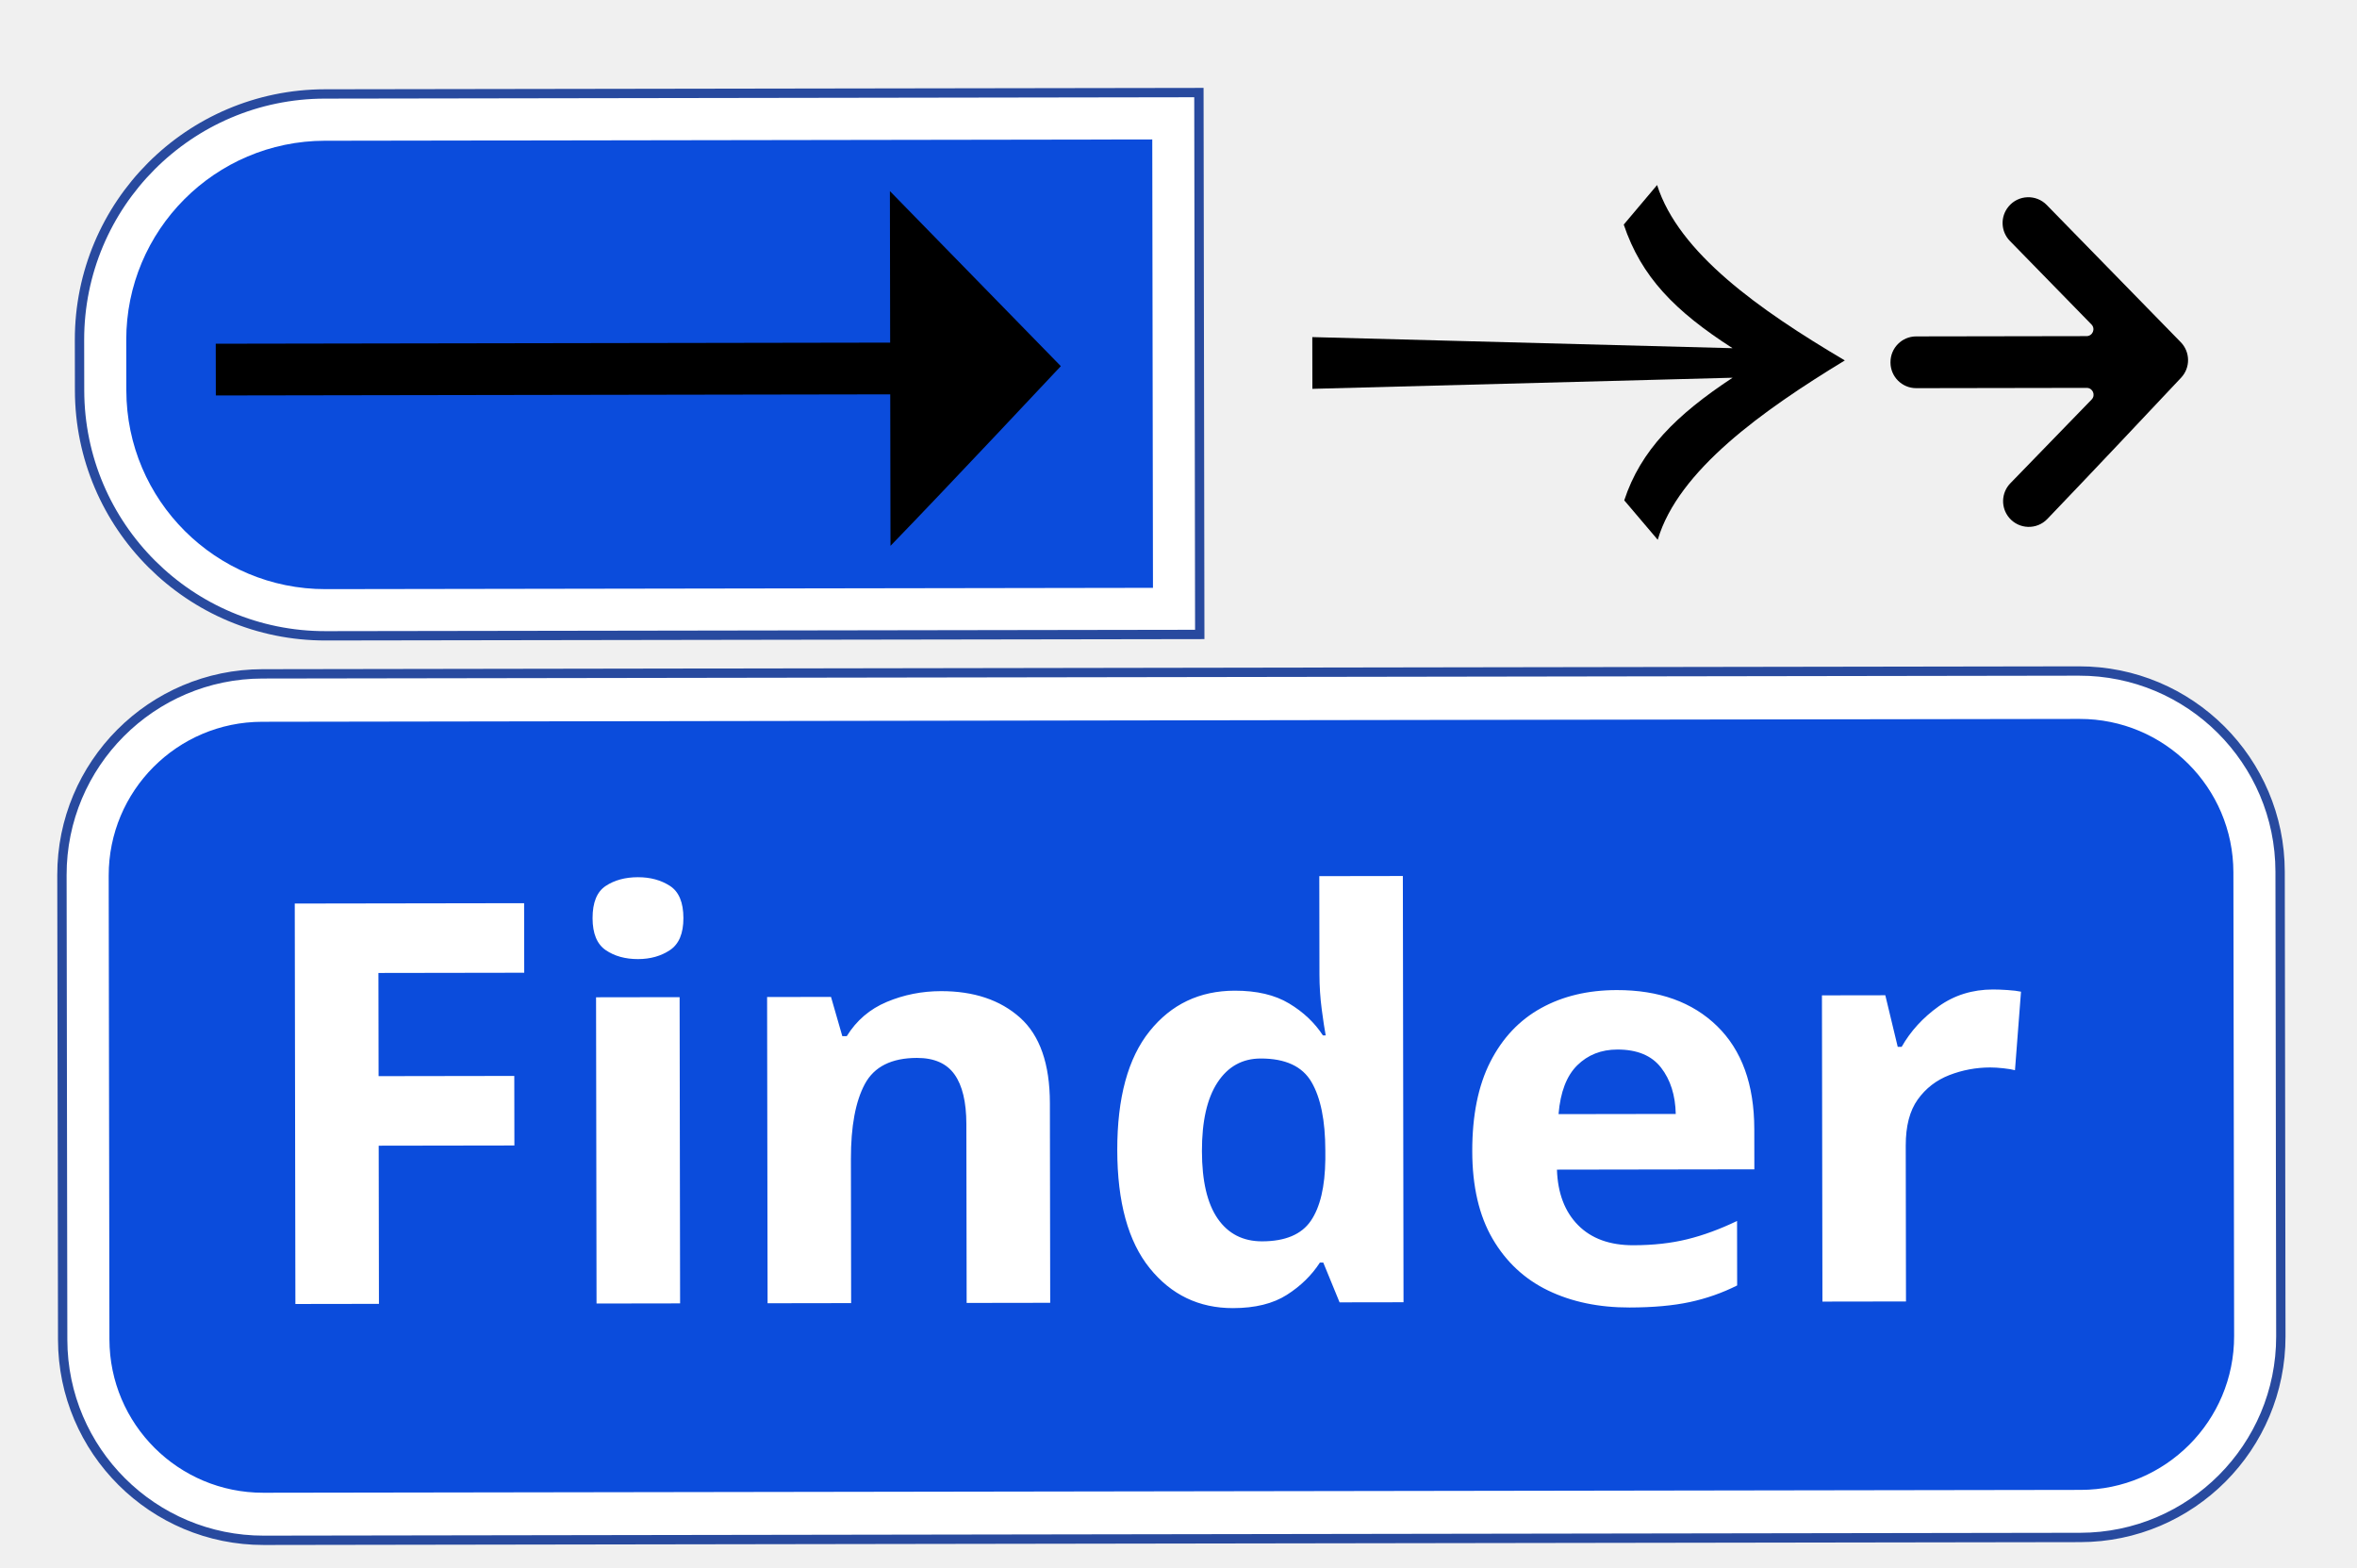
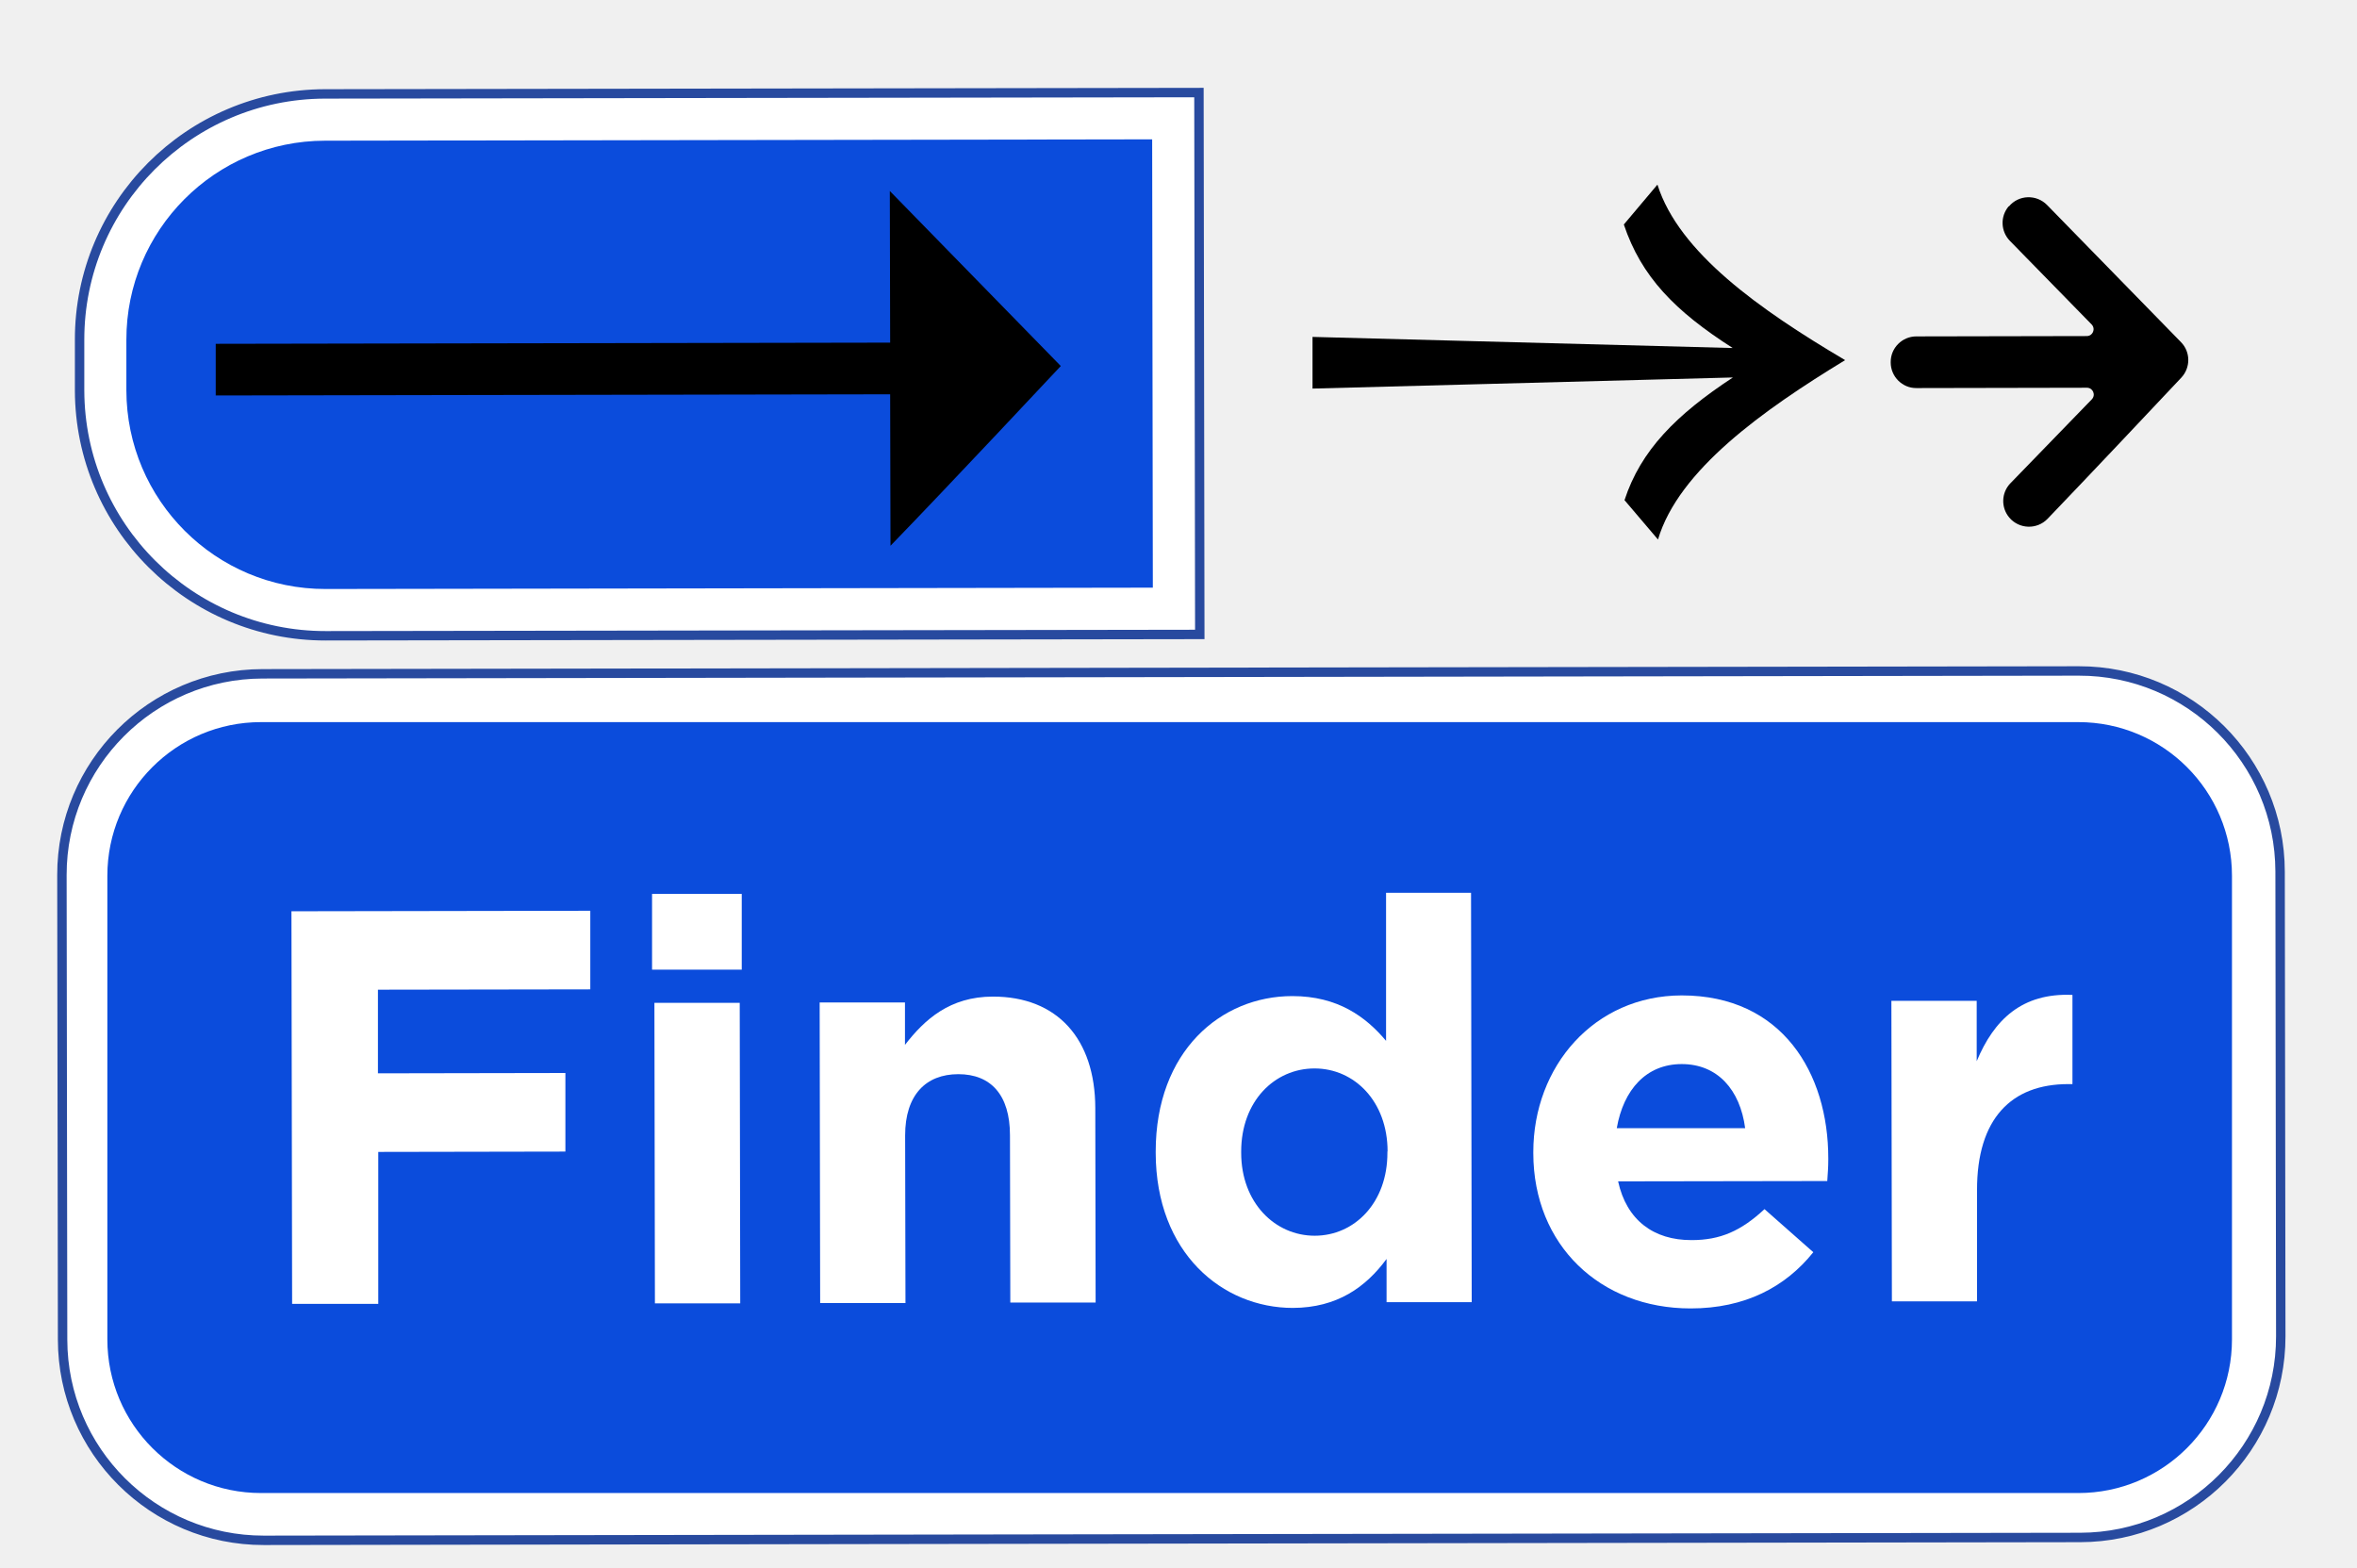
- <svg xmlns="http://www.w3.org/2000/svg" id="_기본_비주얼" data-name="기본_비주얼" viewBox="0 0 1400.68 931.54">
+ <svg xmlns="http://www.w3.org/2000/svg" version="1.1" viewBox="0 0 1400.7 931.5">
  <defs>
    <style>
      .cls-1 {
-         font-family: Gotham-Bold, Gotham;
-         font-size: 333.26px;
-         font-weight: 700;
-       }
- 
-       .cls-1, .cls-2 {
-         fill: #fff;
+         isolation: isolate;
      }

      .cls-2 {
        stroke: #284a9f;
        stroke-miterlimit: 10;
-         stroke-width: 5.55px;
+         stroke-width: 5.6px;
      }

-       .cls-3 {
+       .cls-2, .cls-3 {
+         fill: #fff;
+       }
+ 
+       .cls-4 {
        fill: #0b4cdc;
      }
    </style>
  </defs>
-   <path class="cls-2" d="M219.02-116.19h321.99V403.23c0,80.6-65.43,146.03-146.03,146.03h-29.93c-80.6,0-146.03-65.43-146.03-146.03V-116.19h0Z" transform="translate(595.93 -163.83) rotate(89.91)" />
-   <path class="cls-3" d="M193.32,83.32h491.65v266.44H193.32c-65.27,0-118.26-52.99-118.26-118.26v-29.93c0-65.27,52.99-118.26,118.26-118.26Z" transform="translate(-.35 .62) rotate(-.09)" />
-   <path class="cls-2" d="M558.1-2.03h276.11c65.88,0,119.37,53.49,119.37,119.37v1079.43c0,65.89-53.49,119.38-119.38,119.38h-276.11c-65.88,0-119.37-53.49-119.37-119.37V117.34c0-65.88,53.49-119.37,119.37-119.37Z" transform="translate(1352.08 -40.18) rotate(89.91)" />
-   <rect class="cls-3" x="64.85" y="428" width="1262.63" height="458.12" rx="91.3" ry="91.3" transform="translate(-1.07 1.14) rotate(-.09)" />
-   <text class="cls-1" transform="translate(145.54 774.9) rotate(-.09)">
-     <tspan x="0" y="0">Finder</tspan>
-   </text>
-   <path d="M1193.7,122.62l-.03.04c-5.07,6.01-4.75,14.89.75,20.52l48.46,49.62c2.52,2.58.7,6.92-2.91,6.93l-101.27.17c-8.44.01-15.26,6.86-15.25,15.3v.2c.01,8.44,6.86,15.26,15.3,15.25l101.3-.17c3.61,0,5.44,4.33,2.93,6.92l-48.3,49.77c-5.48,5.65-5.77,14.53-.68,20.52h0c5.86,6.9,16.39,7.23,22.66.69,26.08-27.18,62.2-65.54,79.49-83.94,5.6-5.96,5.5-15.27-.22-21.12l-79.63-81.52c-6.3-6.45-16.79-6.07-22.6.82Z" />
-   <path d="M528.84,113.57l.15,90.02-400.78.66.05,30.74,400.78-.66.15,90.02c33.6-34.63,101.22-106.77,101.22-106.77l-101.57-104.02Z" />
-   <path d="M984.75,109.95l-19.82,23.5c10.43,30.98,30.28,51.36,64.66,73.45l-249.74-6.59.05,30.74,249.72-6.6c-33.63,22.15-54.67,43.24-64.39,72.86l19.9,23.43c12.16-41.21,62.4-76.89,111.18-106.57-50.89-30.07-98.7-63.86-111.55-104.21Z" />
+   <g>
+     <g id="_기본_비주얼">
+       <path class="cls-2" d="M712.5,55l.5,322-519.4.8c-80.6.1-146.1-65.2-146.3-145.8v-29.9c-.2-80.6,65.2-146.1,145.8-146.3l519.4-.8h0Z" />
+       <path class="cls-4" d="M193.1,83.6l491.6-.8.4,266.4-491.6.8c-65.3.1-118.3-52.8-118.4-118.1v-29.9c-.1-65.3,52.8-118.3,118-118.4h0Z" />
+       <path class="cls-2" d="M1355,517.9l.4,276.1c.1,65.9-53.3,119.5-119.2,119.6l-1079.4,1.7c-65.9.1-119.5-53.3-119.6-119.2l-.4-276.1c-.1-65.9,53.3-119.5,119.2-119.6l1079.4-1.7c65.9-.1,119.5,53.3,119.6,119.2h0Z" />
+       <rect class="cls-4" x="64.8" y="428" width="1262.6" height="458.1" rx="91.3" ry="91.3" transform="translate(-1 1.1) rotate(0)" />
+       <g class="cls-1">
+         <g class="cls-1">
+           <path class="cls-3" d="M224.6,588.1v49.7c0,0,111.4-.2,111.4-.2v46.7c0,0-111.2.2-111.2.2v90.3c.1,0-51.2,0-51.2,0l-.4-233.3,177.6-.3v46.7c0,0-126.2.2-126.2.2Z" />
+           <path class="cls-3" d="M387.5,576.2v-45c0,0,53.3,0,53.3,0v45c0,0-53.3,0-53.3,0ZM389.2,774.5l-.3-178.6h50.7c0,0,.3,178.6.3,178.6h-50.7Z" />
+           <path class="cls-3" d="M600.4,774.2l-.2-99.6c0-24-11.4-36.3-30.7-36.3-19.3,0-31.6,12.4-31.6,36.4l.2,99.6h-50.7c0,0-.3-178.6-.3-178.6h50.7c0,0,0,25.2,0,25.2,11.6-15,26.6-28.7,52.3-28.7,38.3,0,60.7,25.2,60.8,66.2l.2,115.6h-50.7Z" />
+           <path class="cls-3" d="M824,773.8v-25.7c-12.3,16.7-29.3,29-55.7,29.1-41.7,0-81.4-32.5-81.5-92.2v-.7c0-59.7,38.8-92.4,81.2-92.4,27,0,43.7,12.3,55.7,26.6v-88c-.1,0,50.5,0,50.5,0l.4,243.3h-50.7ZM824.6,684.2c0-29.7-19.7-49.3-43.4-49.3-23.7,0-43.6,19.4-43.6,49.4v.7c0,29.7,20.1,49.3,43.7,49.3,23.7,0,43.3-19.7,43.2-49.4v-.7Z" />
+           <path class="cls-3" d="M1085.9,701.8l-124.3.2c5,23,21.1,35,43.7,34.9,17,0,29.3-5.4,43.3-18.4l29,25.6c-16.6,20.7-40.6,33.4-72.9,33.4-53.7,0-93.4-37.5-93.5-92.2v-.7c0-51,36.2-93,88.2-93.1,59.7,0,87.1,46.2,87.1,96.8v.7c0,5-.3,8-.6,12.7ZM999.4,632.3c-21,0-34.6,15.1-38.6,38.1h76.3c-3-22.8-16.4-38.1-37.7-38.1Z" />
+           <path class="cls-3" d="M1229.1,644.2c-33.7,0-54.3,20.4-54.2,63.1v66c.1,0-50.6,0-50.6,0l-.3-178.6h50.7c0,0,0,35.9,0,35.9,10.3-24.7,26.9-40.7,56.9-39.4v53c0,0-2.6,0-2.6,0Z" />
+         </g>
+       </g>
+       <path d="M1193.7,122.6h0c-5.1,6-4.8,14.9.8,20.6l48.5,49.6c2.5,2.6.7,6.9-2.9,6.9l-101.3.2c-8.4,0-15.3,6.9-15.2,15.3v.2c0,8.4,6.9,15.3,15.3,15.2l101.3-.2c3.6,0,5.4,4.3,2.9,6.9l-48.3,49.8c-5.5,5.6-5.8,14.5-.7,20.5h0c5.9,6.9,16.4,7.2,22.7.7,26.1-27.2,62.2-65.5,79.5-83.9,5.6-6,5.5-15.3-.2-21.1l-79.6-81.5c-6.3-6.4-16.8-6.1-22.6.8h0Z" />
+       <path d="M528.8,113.6l.2,90-400.8.7v30.7c0,0,400.8-.7,400.8-.7l.2,90c33.6-34.6,101.2-106.8,101.2-106.8l-101.6-104h0Z" />
+       <path d="M984.8,109.9l-19.8,23.5c10.4,31,30.3,51.4,64.7,73.4l-249.7-6.6v30.7s249.8-6.6,249.8-6.6c-33.6,22.1-54.7,43.2-64.4,72.9l19.9,23.4c12.2-41.2,62.4-76.9,111.2-106.6-50.9-30.1-98.7-63.9-111.5-104.2h0Z" />
+     </g>
+   </g>
</svg>
